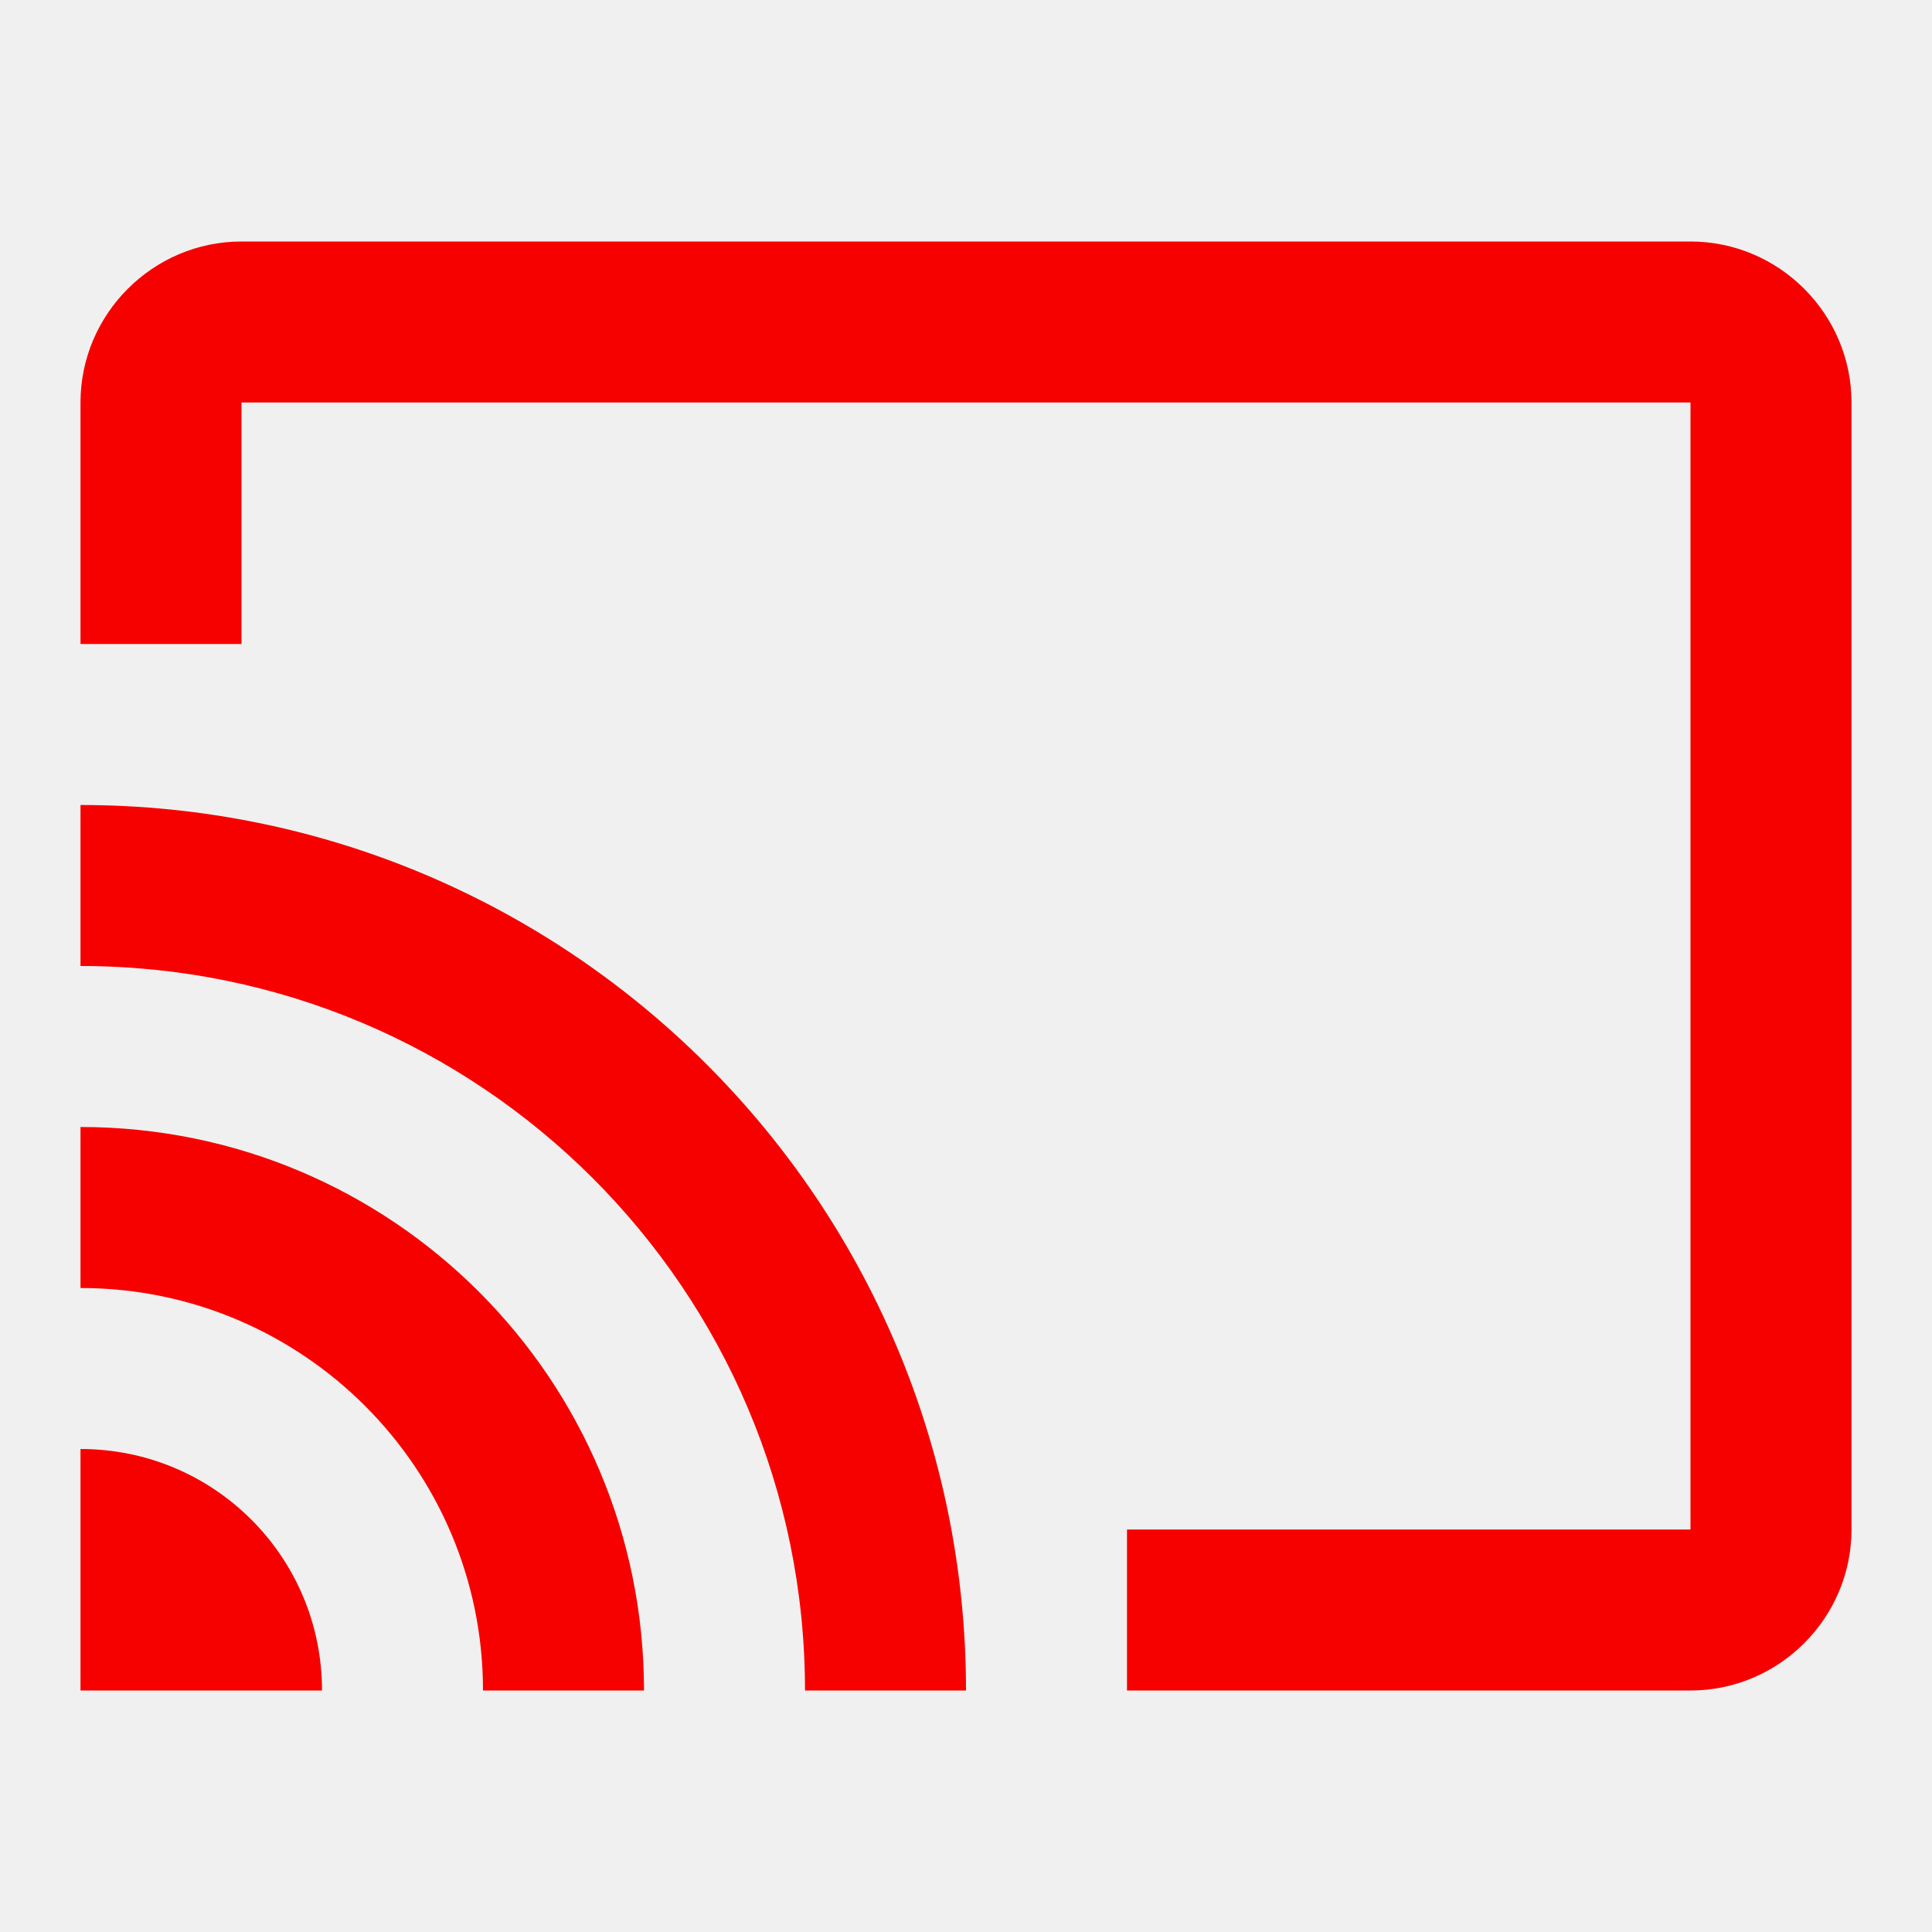
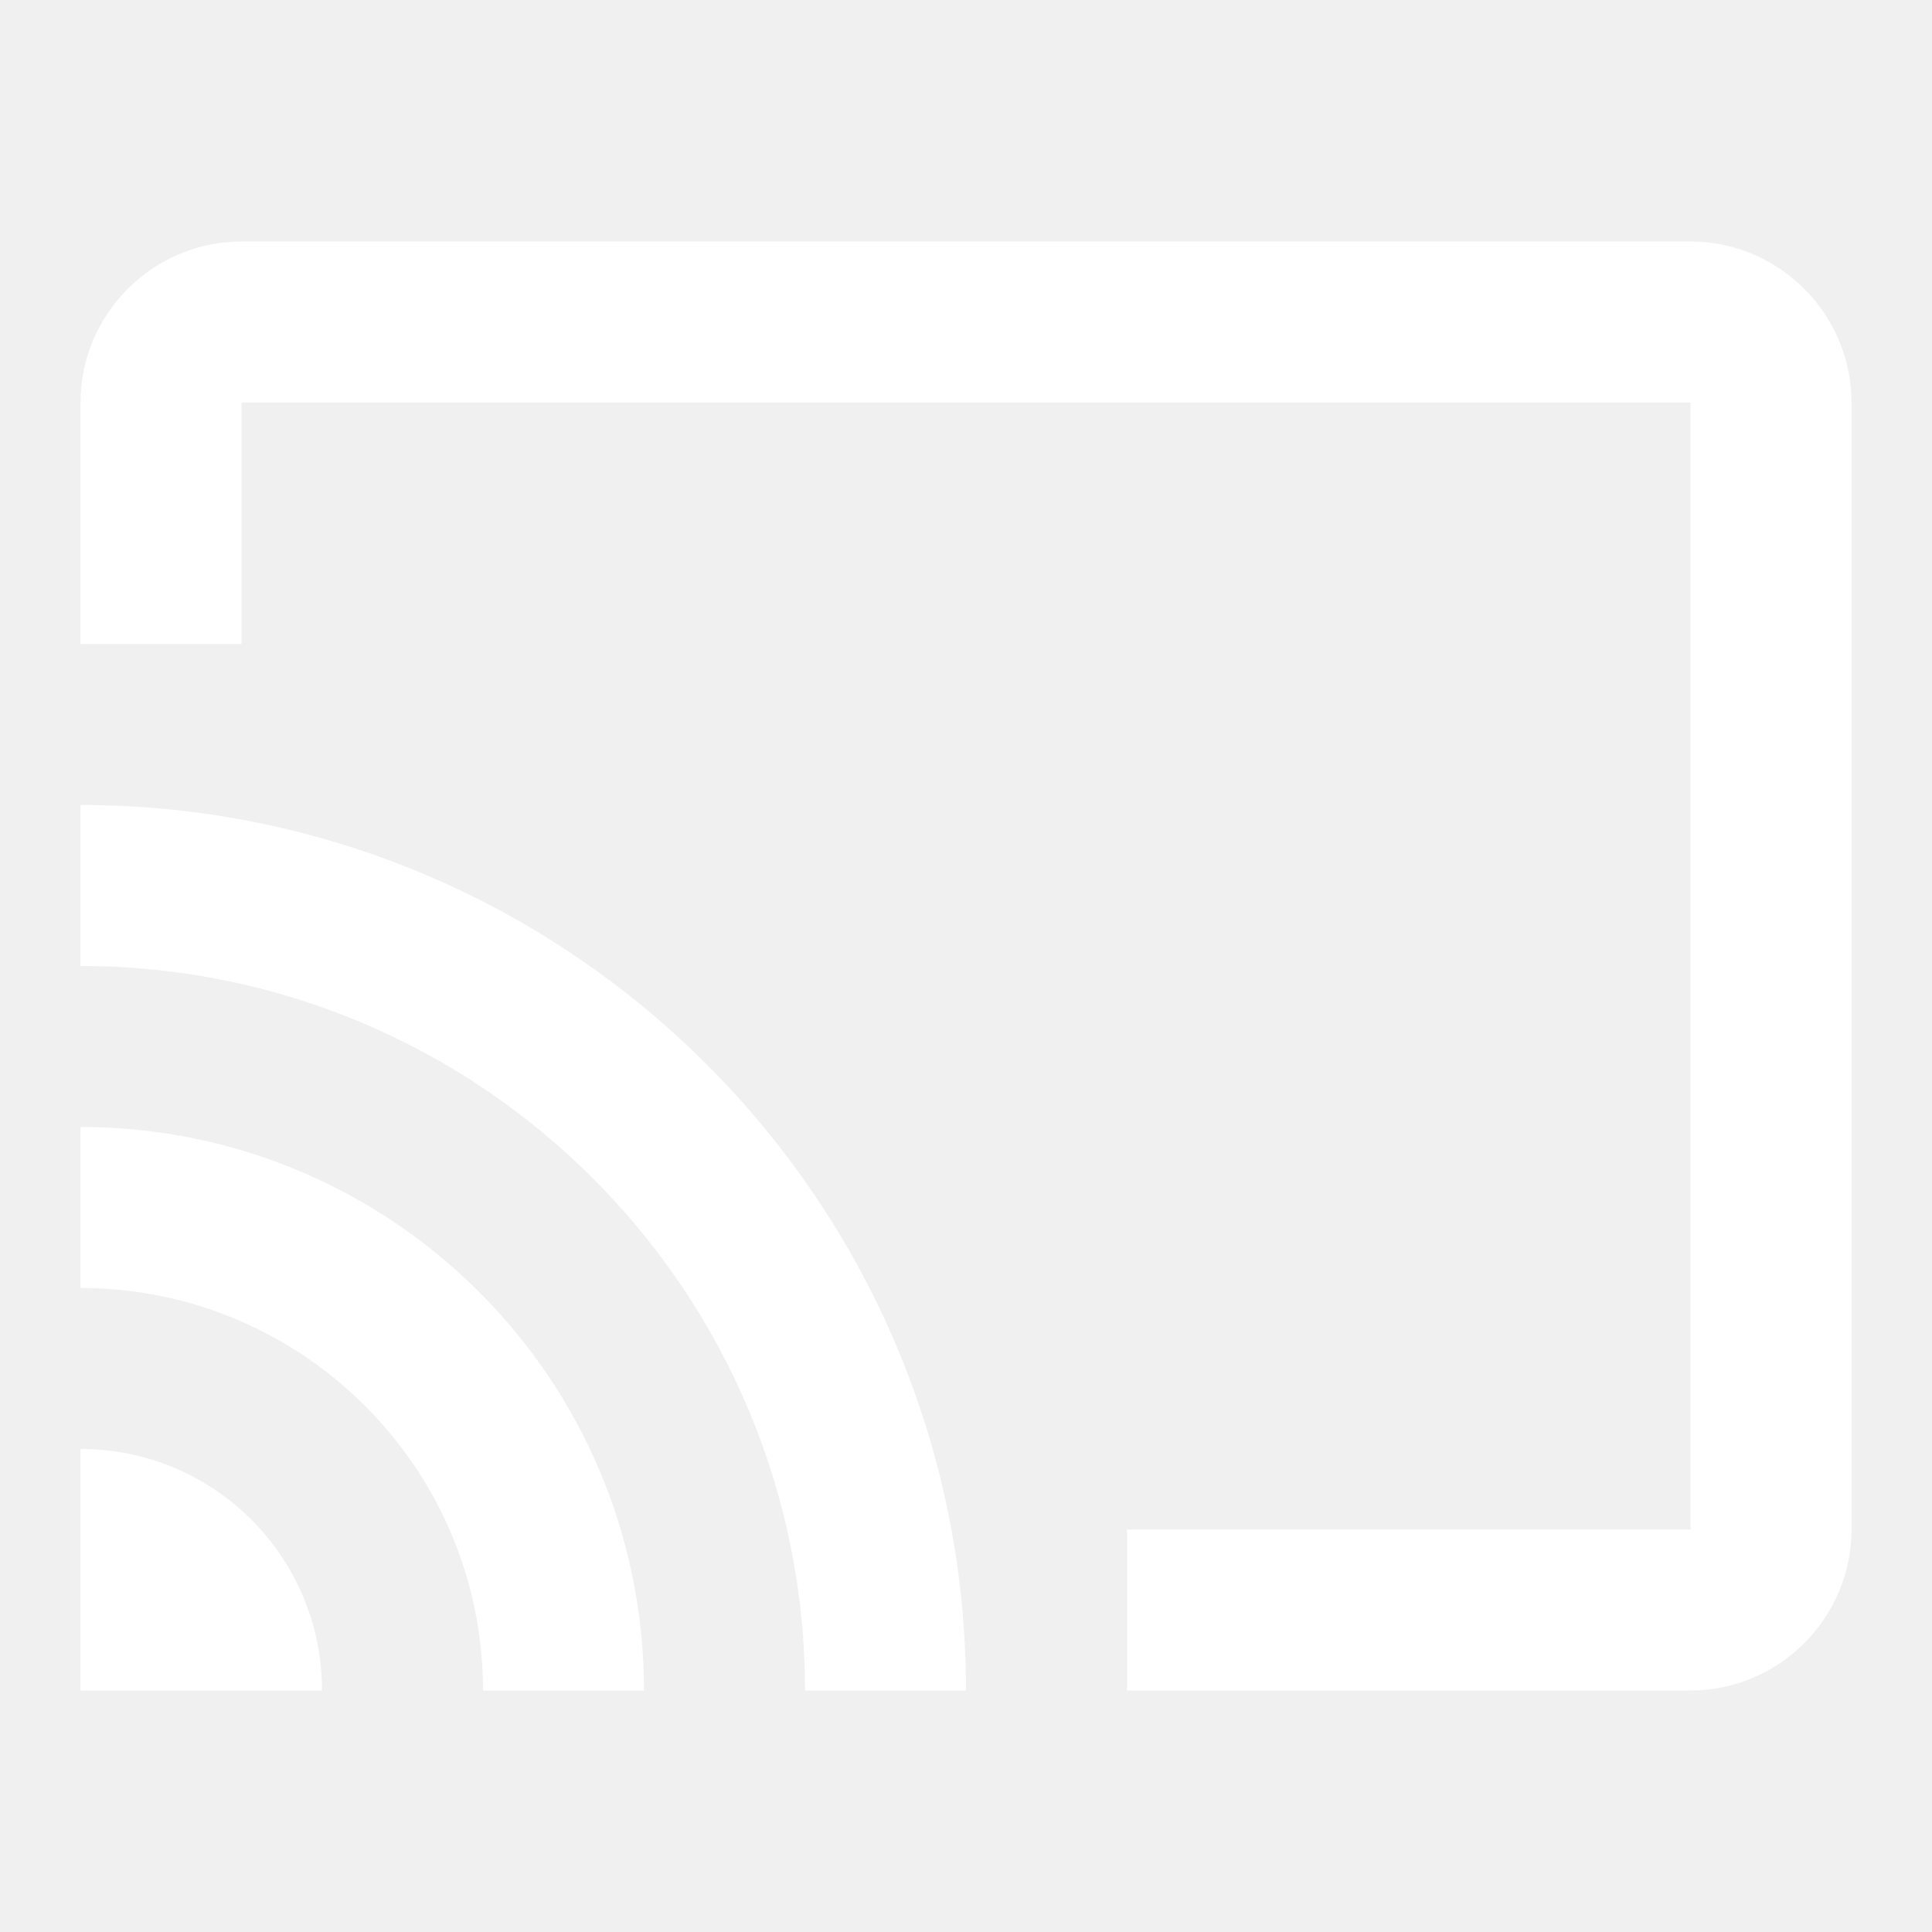
<svg xmlns="http://www.w3.org/2000/svg" width="4096" height="4096" viewBox="0 0 4096 4096" version="1.1" id="svg15">
  <defs id="defs6" />
  <g id="Page-1" stroke="none" stroke-width="1" fill="none" fill-rule="evenodd" transform="scale(170.6667)">
    <g id="ic_cast_black_24dp">
      <g id="ic_remove_circle_white_24dp">
-         <path d="m 1,18 v 3 H 4 C 4,19.34 2.66,18 1,18 Z m 0,-4 v 2 c 2.76,0 5,2.24 5,5 H 8 C 8,17.13 4.87,14 1,14 Z m 0,-4 v 2 c 4.97,0 9,4.03 9,9 h 2 C 12,14.92 7.07,10 1,10 Z M 21,3 H 3 C 1.9,3 1,3.9 1,5 V 8 H 3 V 5 h 18 v 14 h -7 v 2 h 7 c 1.1,0 2,-0.9 2,-2 V 5 C 23,3.9 22.1,3 21,3 Z" id="cast" fill="#FFFFFF" style="fill:#f60000;fill-opacity:1" />
+         <path d="m 1,18 v 3 H 4 C 4,19.34 2.66,18 1,18 Z m 0,-4 v 2 c 2.76,0 5,2.24 5,5 H 8 C 8,17.13 4.87,14 1,14 Z m 0,-4 v 2 c 4.97,0 9,4.03 9,9 h 2 C 12,14.92 7.07,10 1,10 Z M 21,3 H 3 C 1.9,3 1,3.9 1,5 V 8 H 3 V 5 h 18 v 14 h -7 v 2 h 7 c 1.1,0 2,-0.9 2,-2 V 5 C 23,3.9 22.1,3 21,3 Z" id="cast" fill="#ffffff" style="fill:#ffffff;fill-opacity:1" />
        <rect id="bounds" x="0" y="0" width="24" height="24" />
      </g>
    </g>
    <g id="assets" transform="translate(-208,-106)">
      <g id="64px" transform="translate(0,114)" />
    </g>
  </g>
</svg>
